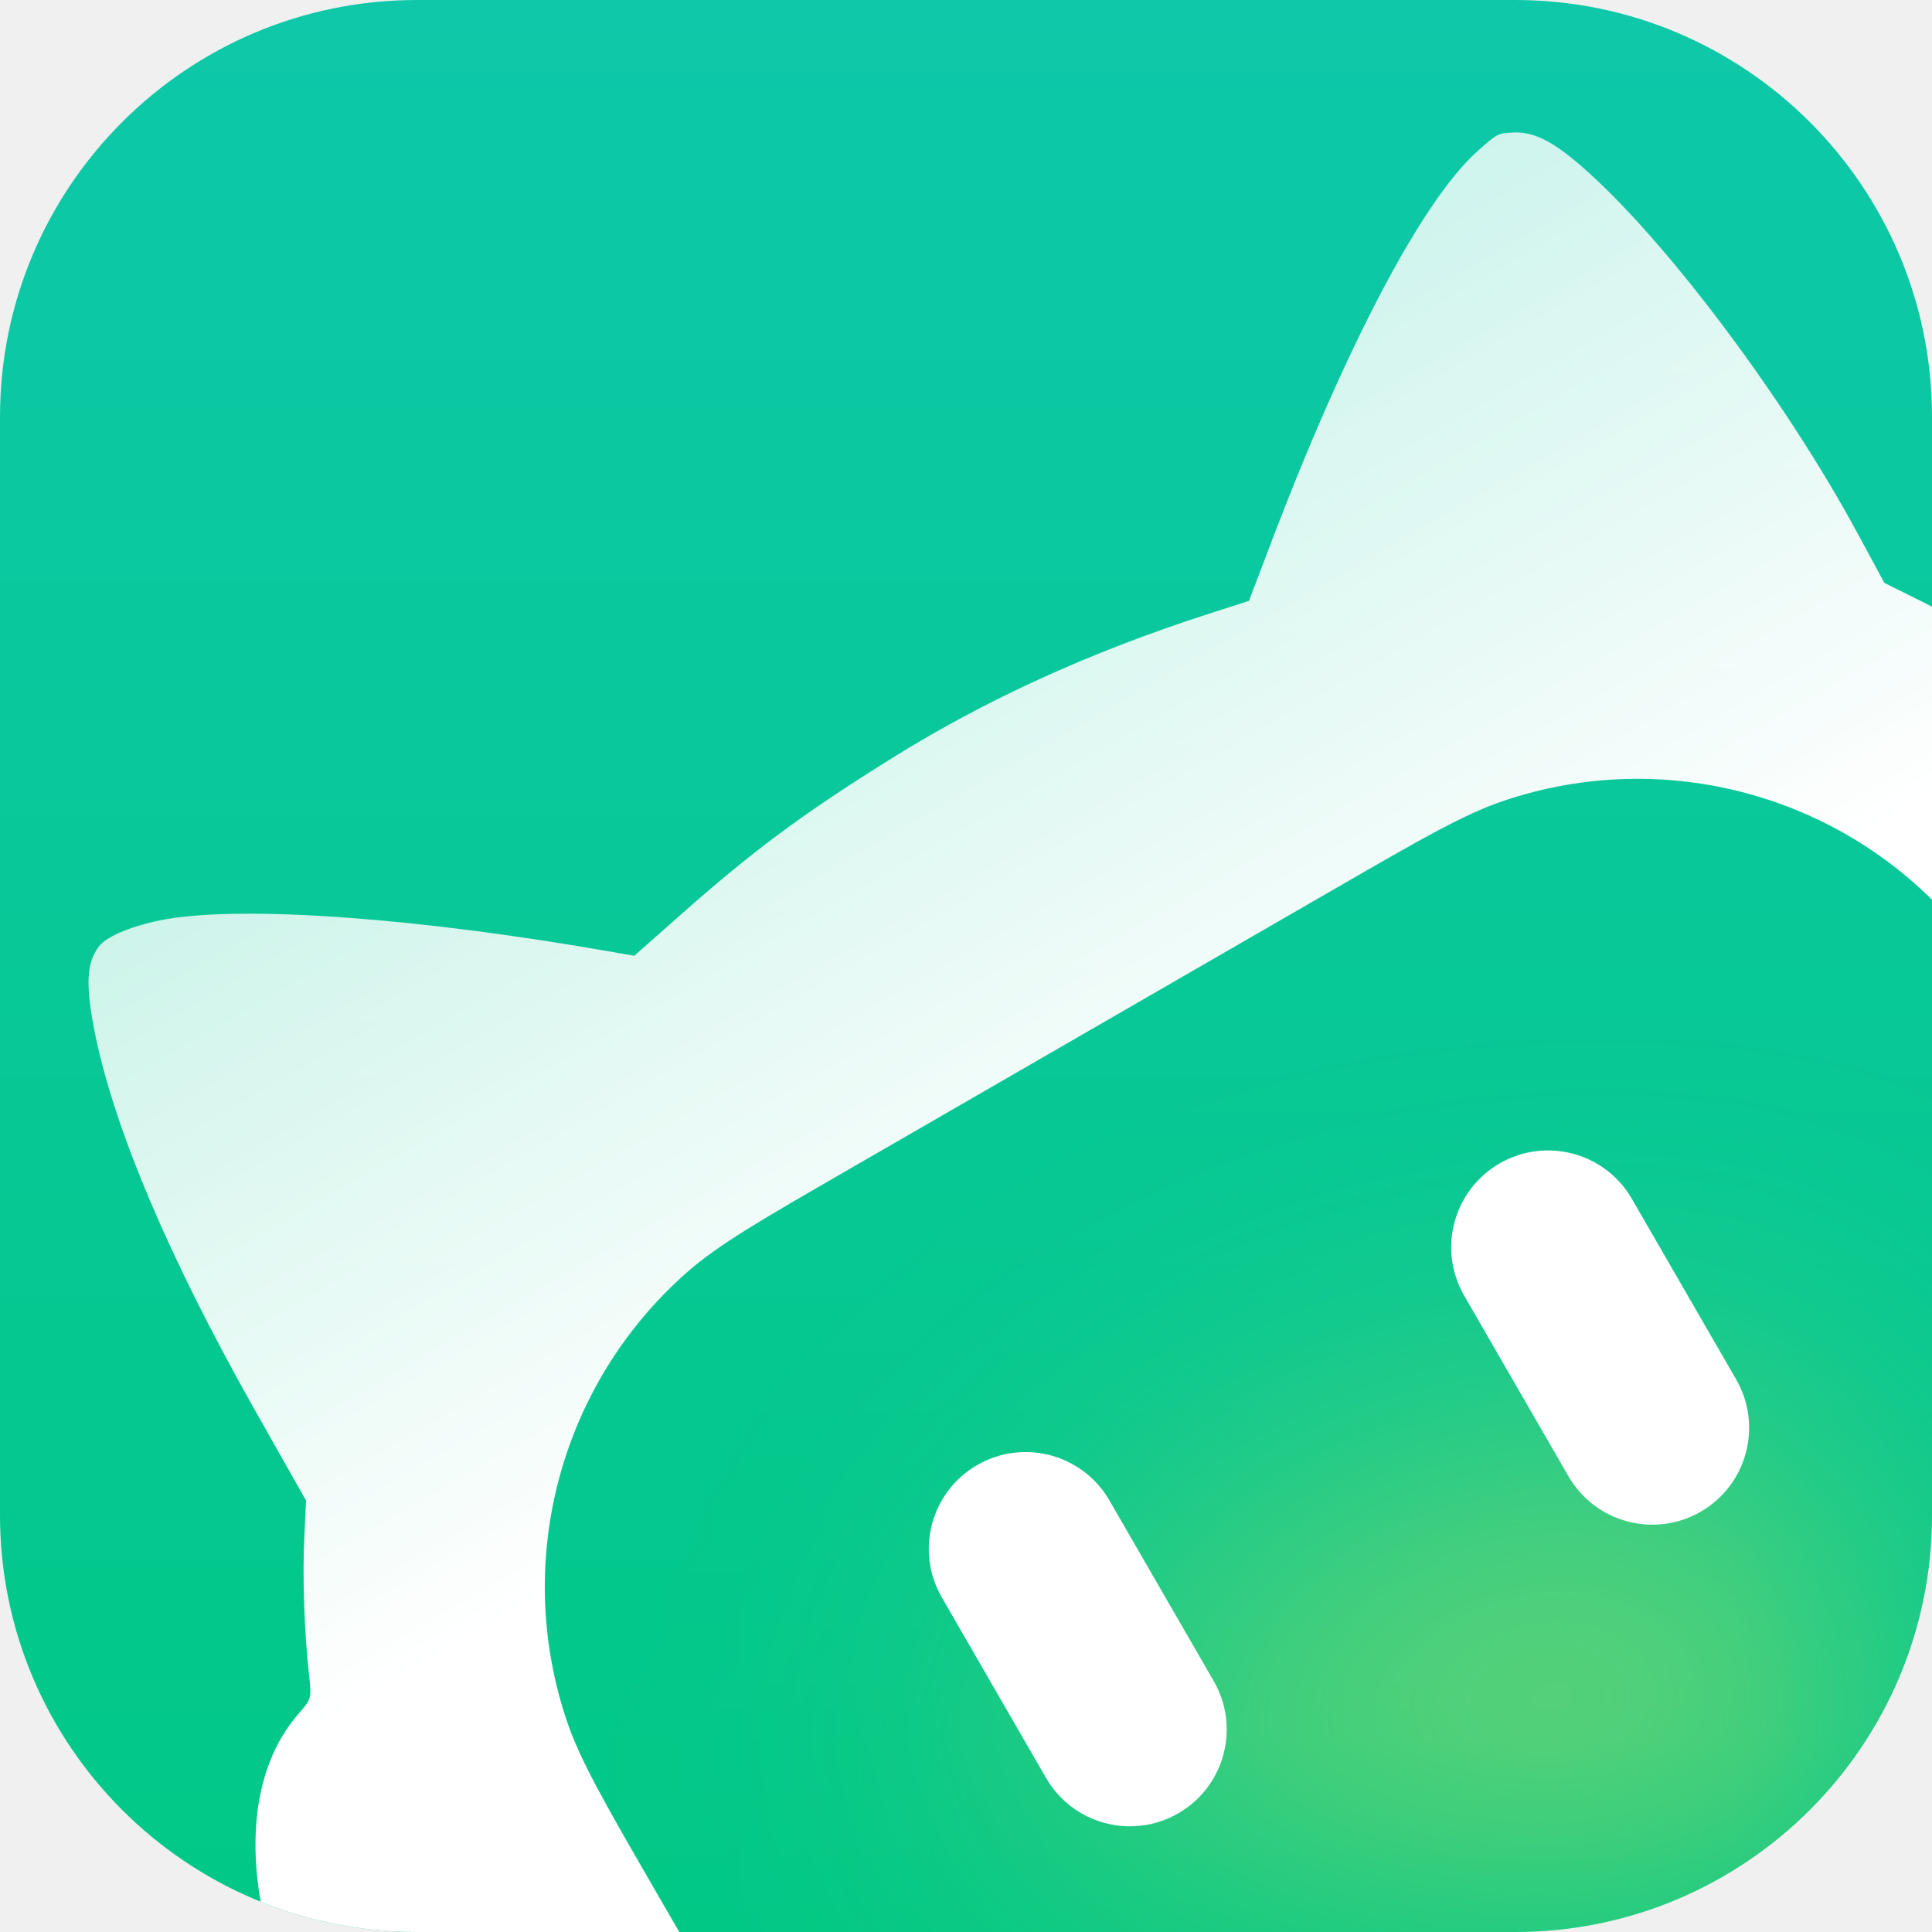
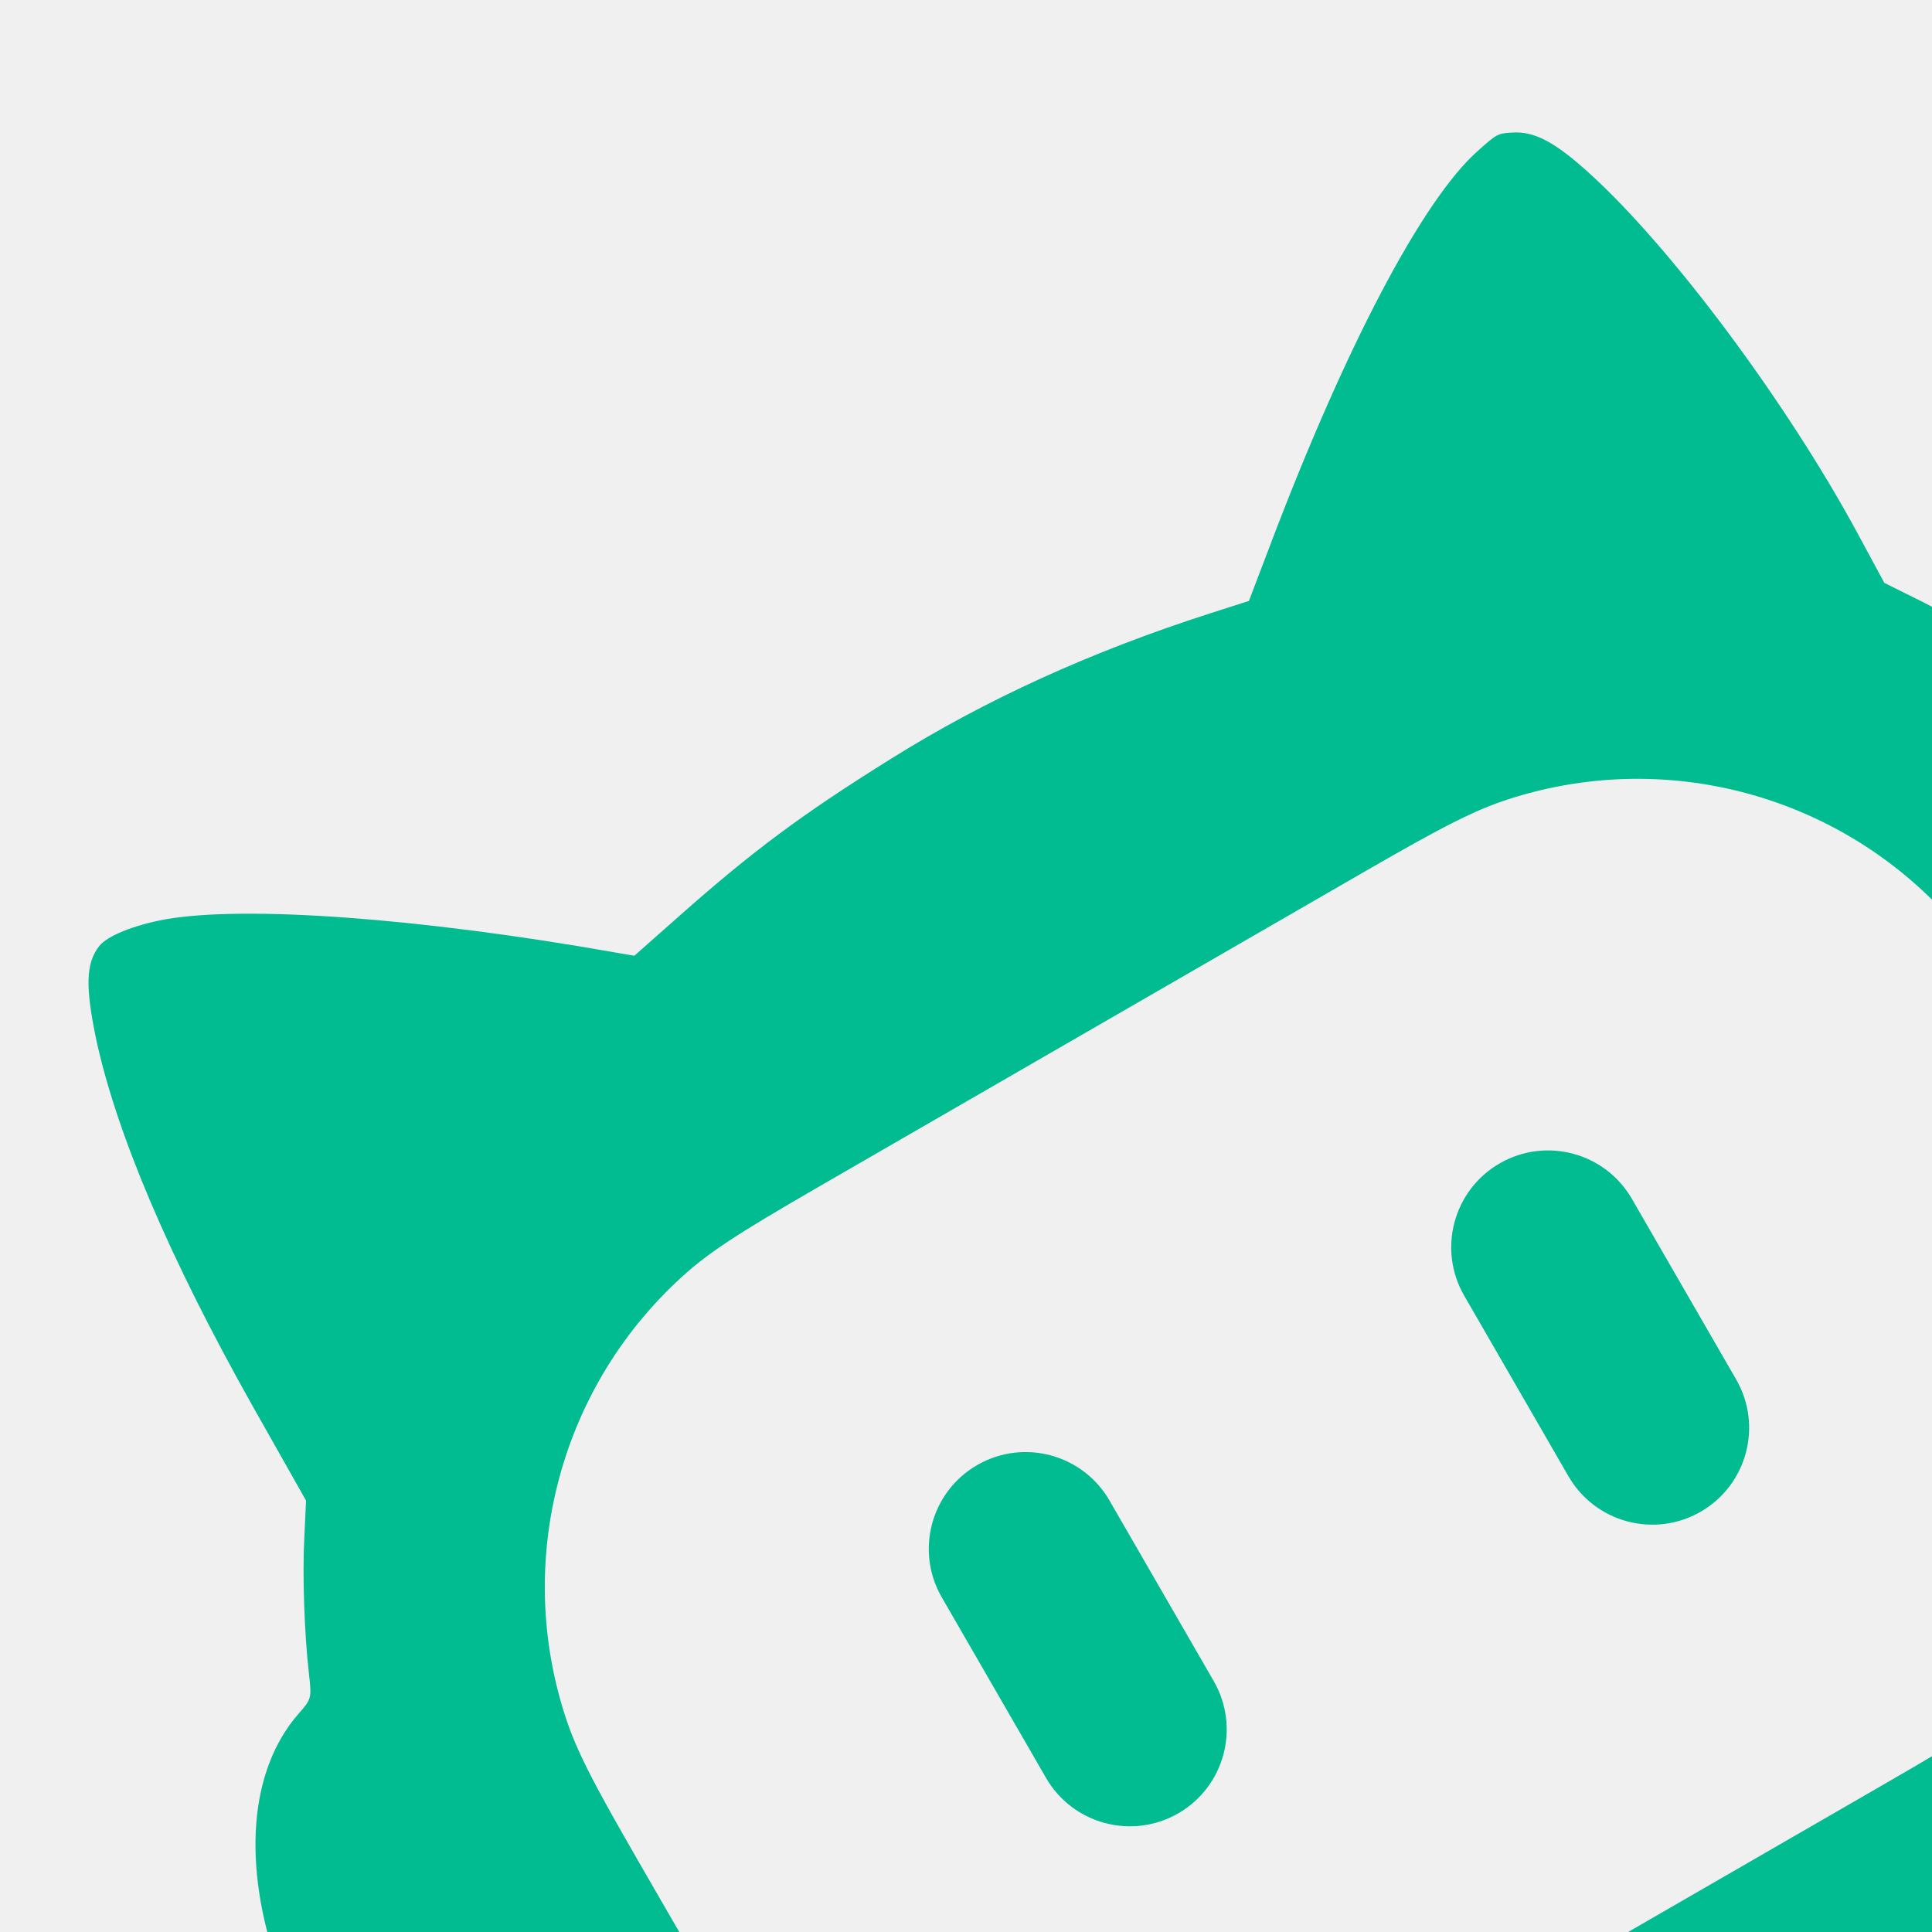
<svg xmlns="http://www.w3.org/2000/svg" viewBox="0 0 560 560" fill="none">
-   <g clip-path="url(#clip1_10480_3)">
-     <rect width="560" height="560" rx="120.842" fill="url(#paint0_linear_10480_3)" />
-     <g filter="url(#filter0_f_10480_3)">
-       <circle cx="466.768" cy="610.657" r="180.186" fill="#FFE355" fill-opacity="0.49" />
-     </g>
-     <path fill-rule="evenodd" clip-rule="evenodd" d="M428.301 43.787C433.792 38.862 434.121 38.672 438.148 38.43C444.672 37.953 450.647 41.084 460.819 50.345C484.581 71.938 517.668 116.33 538.239 154.24L546.186 168.954L557.413 174.534C568.251 180.01 586.031 191.24 593.455 197.262C596.813 200.038 597.284 200.096 600.776 198.737C616.534 192.601 639.106 200.734 659.016 219.835C676.939 237.012 694.103 266.362 700.679 290.858C701.639 294.8 702.915 303.276 703.379 309.588C704.879 331.751 697.772 349.453 684.084 357.466C681.288 359.08 681.101 359.517 681.18 366.49C681.81 399.683 672.863 432.812 654.889 465.122C634.601 501.4 598.474 538.927 549.58 574.284C523.325 593.39 461.207 629.584 433.121 642.29C365.84 672.581 311.905 684.2 265.054 678.46C237.109 675.074 205.479 664.165 186.763 651.503C181.836 648.097 181.056 647.888 177.292 648.965C157.256 654.72 131.017 642.892 108.725 618.148C99.835 608.257 85.485 583.972 80.833 570.976C70.072 540.561 72.211 513.116 86.545 496.725C90.249 492.503 90.366 492.326 89.557 485.227C88.221 473.606 87.615 456.41 88.225 445.31L88.708 434.942L73.142 407.411C49.038 364.522 33.729 328.508 27.823 300.993C24.705 285.905 24.898 279.213 28.728 274.261C31.059 271.27 38.702 268.174 47.918 266.472C71.118 262.399 121.718 266.084 178.01 276.023L183.858 277.033L196.707 265.667C218.038 246.771 232.21 236.177 258.335 219.887C285.565 202.85 316.296 188.836 350.903 177.739L362.007 174.179L368.108 158.155C389.962 100.466 412.344 57.935 428.301 43.787ZM245.248 339.404C220.549 353.664 208.2 360.794 199.126 368.784C162.379 401.142 148.645 452.396 164.289 498.792C168.153 510.249 175.283 522.599 189.543 547.298C203.802 571.996 210.933 584.346 218.923 593.42C251.281 630.167 302.535 643.901 348.932 628.256C360.389 624.393 372.738 617.263 397.437 603.003L539.52 520.972C564.218 506.712 576.568 499.582 585.642 491.591C622.389 459.233 636.122 407.979 620.477 361.583C616.614 350.126 609.484 337.776 595.224 313.077C580.964 288.379 573.834 276.029 565.844 266.955C533.485 230.208 482.233 216.475 435.836 232.119C424.379 235.983 412.029 243.113 387.331 257.373L245.248 339.404Z" fill="url(#paint1_linear_10480_3)" />
-     <rect x="258.943" y="438.681" width="56.127" height="116.57" rx="28.063" transform="rotate(-30 258.943 438.681)" fill="white" />
-     <rect x="410.373" y="351.252" width="56.127" height="116.57" rx="28.063" transform="rotate(-30 410.373 351.252)" fill="white" />
+   <g clip-path="url(#codebuddy-icon-clip)" fill="#00BC90">
+     <path fill-rule="evenodd" clip-rule="evenodd" d="M428.301 43.787C433.792 38.862 434.121 38.672 438.148 38.43C444.672 37.953 450.647 41.084 460.819 50.345C484.581 71.938 517.668 116.33 538.239 154.24L546.186 168.954L557.413 174.534C568.251 180.01 586.031 191.24 593.455 197.262C596.813 200.038 597.284 200.096 600.776 198.737C616.534 192.601 639.106 200.734 659.016 219.835C676.939 237.012 694.103 266.362 700.679 290.858C701.639 294.8 702.915 303.276 703.379 309.588C704.879 331.751 697.772 349.453 684.084 357.466C681.288 359.08 681.101 359.517 681.18 366.49C681.81 399.683 672.863 432.812 654.889 465.122C634.601 501.4 598.474 538.927 549.58 574.284C523.325 593.39 461.207 629.584 433.121 642.29C365.84 672.581 311.905 684.2 265.054 678.46C237.109 675.074 205.479 664.165 186.763 651.503C181.836 648.097 181.056 647.888 177.292 648.965C157.256 654.72 131.017 642.892 108.725 618.148C99.835 608.257 85.485 583.972 80.833 570.976C70.072 540.561 72.211 513.116 86.545 496.725C90.249 492.503 90.366 492.326 89.557 485.227C88.221 473.606 87.615 456.41 88.225 445.31L88.708 434.942L73.142 407.411C49.038 364.522 33.729 328.508 27.823 300.993C24.705 285.905 24.898 279.213 28.728 274.261C31.059 271.27 38.702 268.174 47.918 266.472C71.118 262.399 121.718 266.084 178.01 276.023L183.858 277.033L196.707 265.667C218.038 246.771 232.21 236.177 258.335 219.887C285.565 202.85 316.296 188.836 350.903 177.739L362.007 174.179L368.108 158.155C389.962 100.466 412.344 57.935 428.301 43.787ZM245.248 339.404C220.549 353.664 208.2 360.794 199.126 368.784C162.379 401.142 148.645 452.396 164.289 498.792C168.153 510.249 175.283 522.599 189.543 547.298C203.802 571.996 210.933 584.346 218.923 593.42C251.281 630.167 302.535 643.901 348.932 628.256C360.389 624.393 372.738 617.263 397.437 603.003L539.52 520.972C564.218 506.712 576.568 499.582 585.642 491.591C622.389 459.233 636.122 407.979 620.477 361.583C616.614 350.126 609.484 337.776 595.224 313.077C580.964 288.379 573.834 276.029 565.844 266.955C533.485 230.208 482.233 216.475 435.836 232.119C424.379 235.983 412.029 243.113 387.331 257.373L245.248 339.404Z" />
+     <rect x="258.943" y="438.681" width="56.127" height="116.57" rx="28.063" transform="rotate(-30 258.943 438.681)" />
+     <rect x="410.373" y="351.252" width="56.127" height="116.57" rx="28.063" transform="rotate(-30 410.373 351.252)" />
  </g>
  <defs>
-     <filter id="filter0_f_10480_3" x="132.577" y="276.465" width="668.384" height="668.383" filterUnits="userSpaceOnUse" color-interpolation-filters="sRGB">
-       <feFlood flood-opacity="0" result="BackgroundImageFix" />
-       <feBlend mode="normal" in="SourceGraphic" in2="BackgroundImageFix" result="shape" />
-       <feGaussianBlur stdDeviation="77.003" result="effect1_foregroundBlur_10480_3" />
-     </filter>
-     <linearGradient id="paint0_linear_10480_3" x1="280" y1="0" x2="280" y2="560" gradientUnits="userSpaceOnUse">
-       <stop stop-color="#0EC8A9" />
-       <stop offset="1" stop-color="#01C886" />
-     </linearGradient>
-     <linearGradient id="paint1_linear_10480_3" x1="233.295" y1="155.096" x2="495.263" y2="608.839" gradientUnits="userSpaceOnUse">
-       <stop stop-color="white" stop-opacity="0.8" />
-       <stop offset="0.438" stop-color="white" />
-     </linearGradient>
-     <clipPath id="clip1_10480_3">
-       <rect width="560" height="560" rx="120.842" fill="white" />
+     <clipPath id="codebuddy-icon-clip">
+       <rect width="560" height="560" />
    </clipPath>
  </defs>
</svg>
